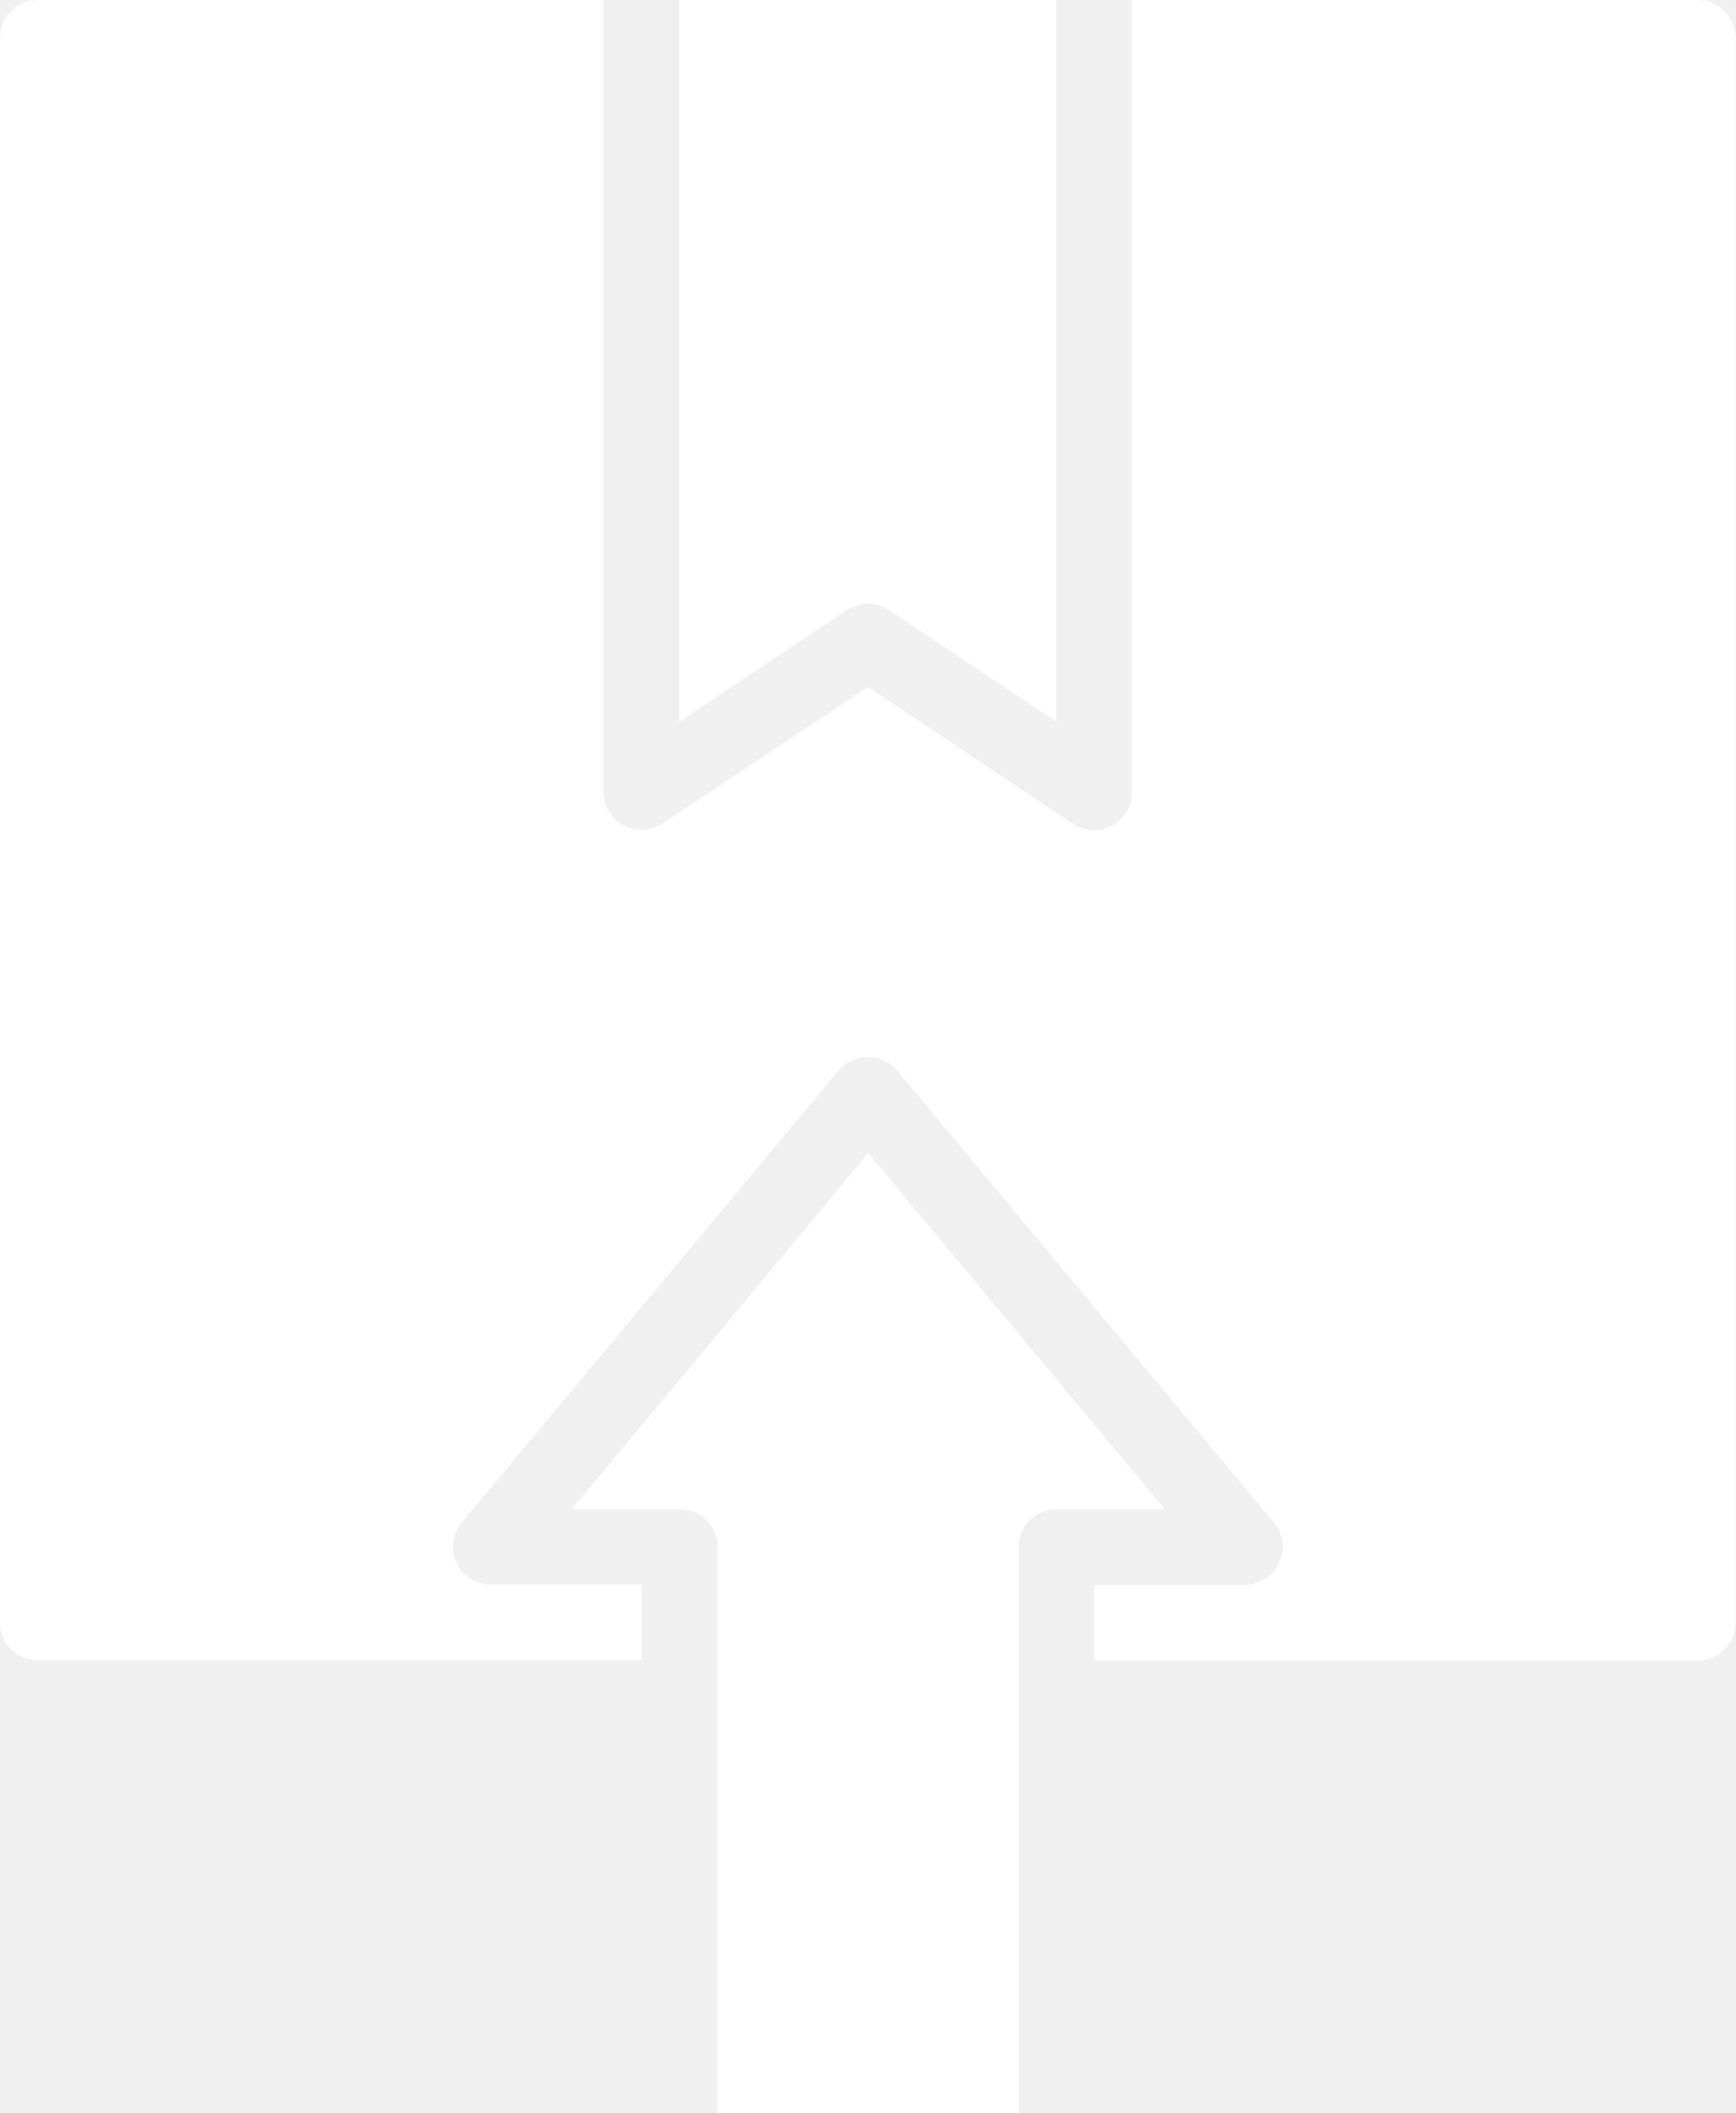
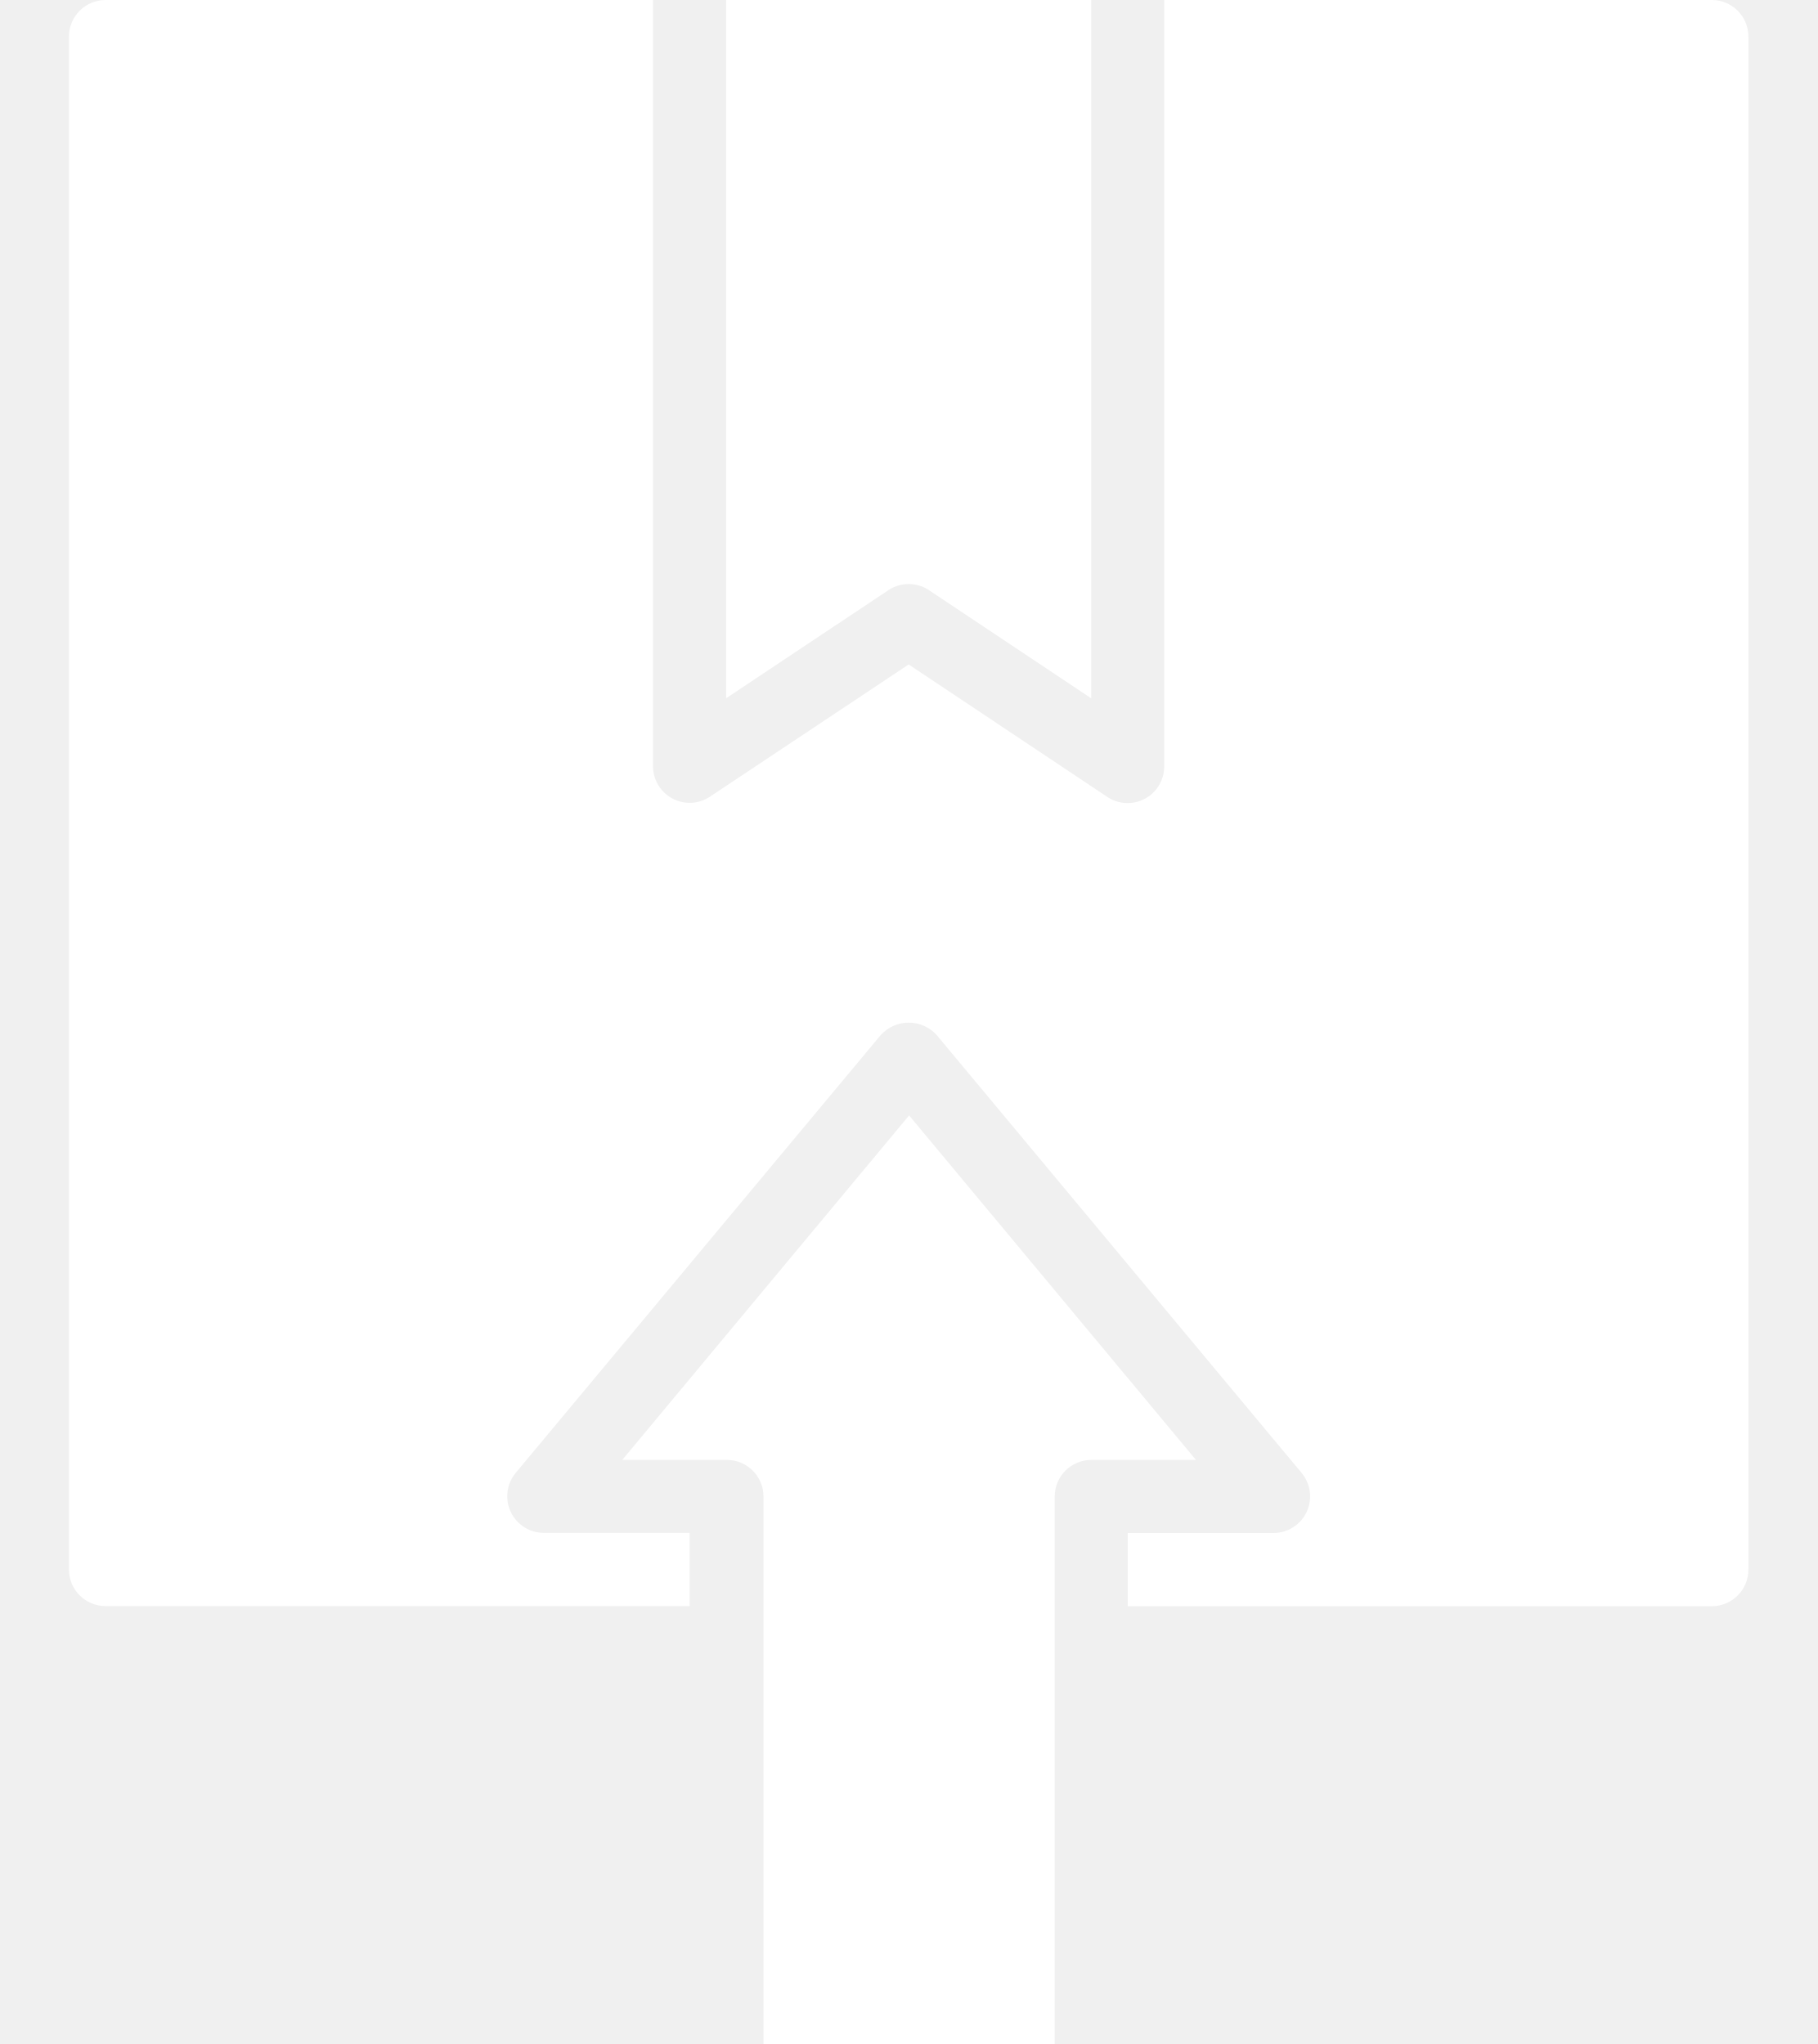
- <svg xmlns="http://www.w3.org/2000/svg" width="27.518" height="33.5" viewBox="0 0 27.518 33.5">
+ <svg xmlns="http://www.w3.org/2000/svg" width="40" height="45" viewBox="0 0 27.518 33.5">
  <g transform="translate(-9 -4)">
    <path d="M36.518,29.723V4.6a.6.6,0,0,0-.6-.6H26.946V16.563a.6.6,0,0,1-.93.5l-3.257-2.173L19.5,17.059a.6.6,0,0,1-.93-.5V4H9.6a.6.6,0,0,0-.6.6V29.723a.6.6,0,0,0,.6.6H19.17v-1.2H16.777a.6.6,0,0,1-.459-.981L22.3,20.965a.618.618,0,0,1,.919,0L29.2,28.144a.6.6,0,0,1-.459.981H26.348v1.2H35.92A.6.6,0,0,0,36.518,29.723Z" fill="#ffffff" />
    <path d="M31.233,49.779V40.806a.6.6,0,0,1,.6-.6h1.714l-4.7-5.646-4.7,5.646h1.714a.6.6,0,0,1,.6.6v8.973Z" transform="translate(-6.081 -12.279)" fill="#ffffff" />
    <path d="M29.659,13.672a.6.6,0,0,1,.664,0l2.659,1.773V4H27V15.444Z" transform="translate(-7.232)" fill="#ffffff" />
  </g>
</svg>
